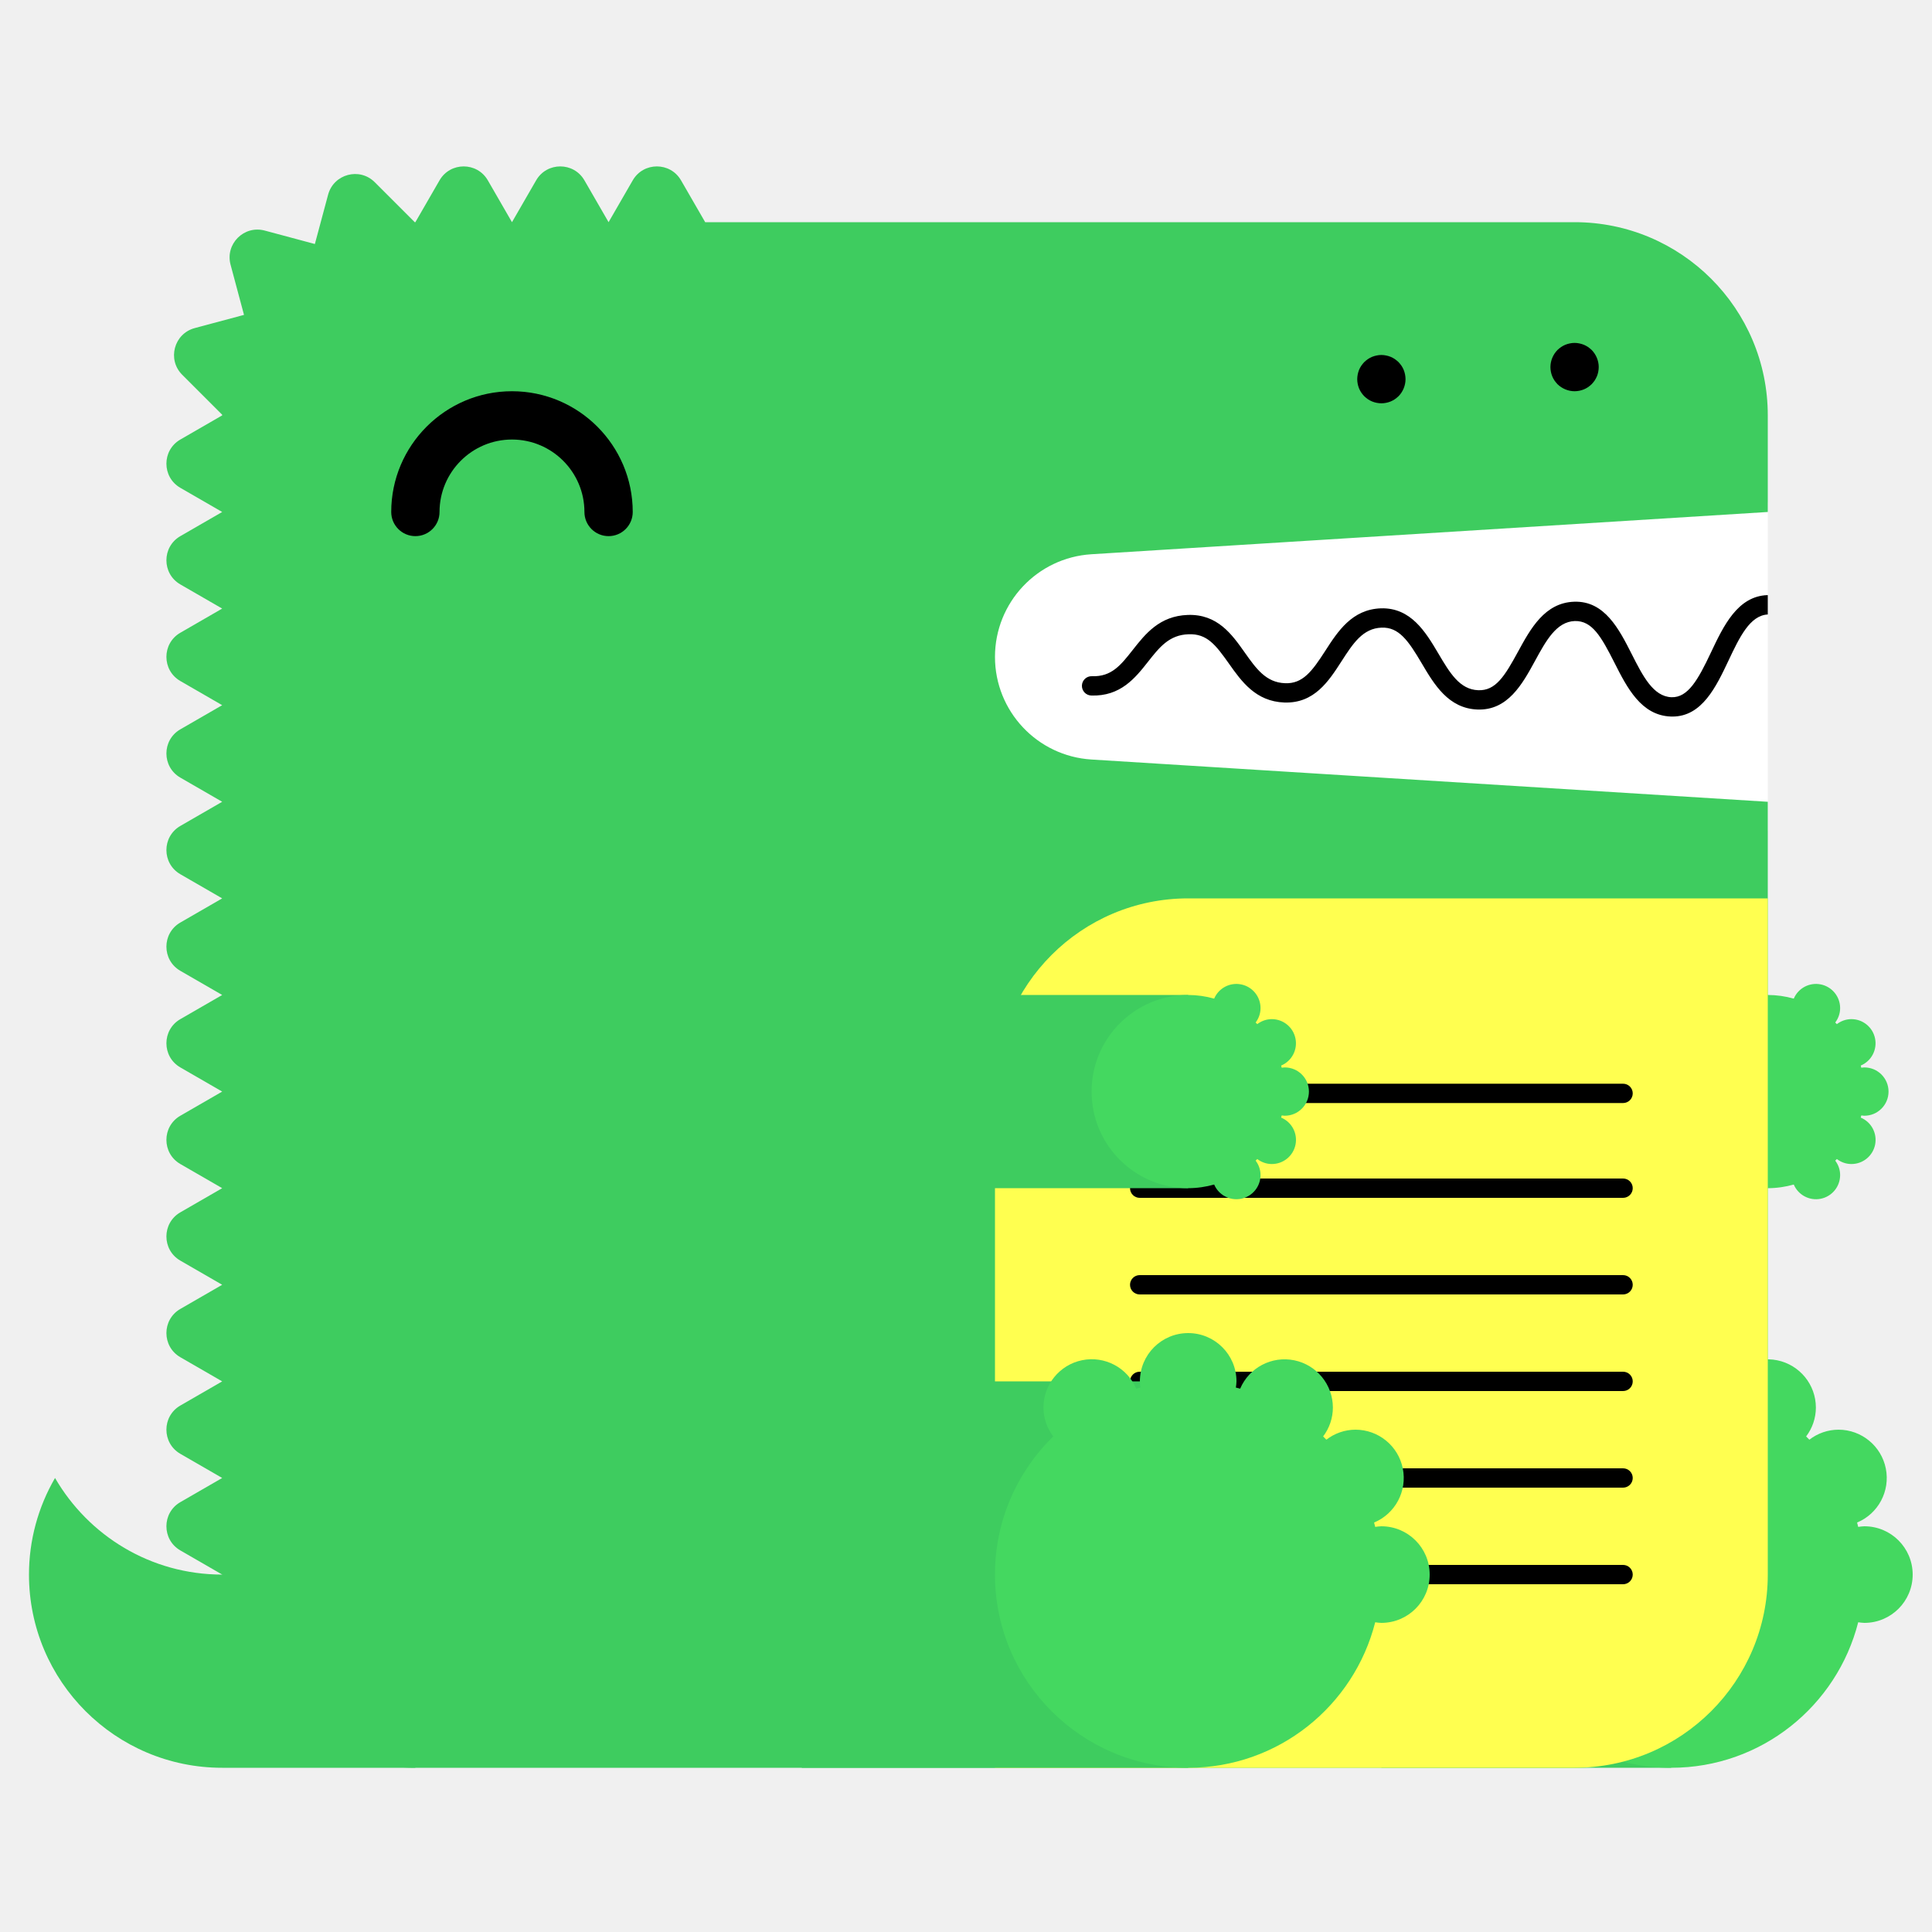
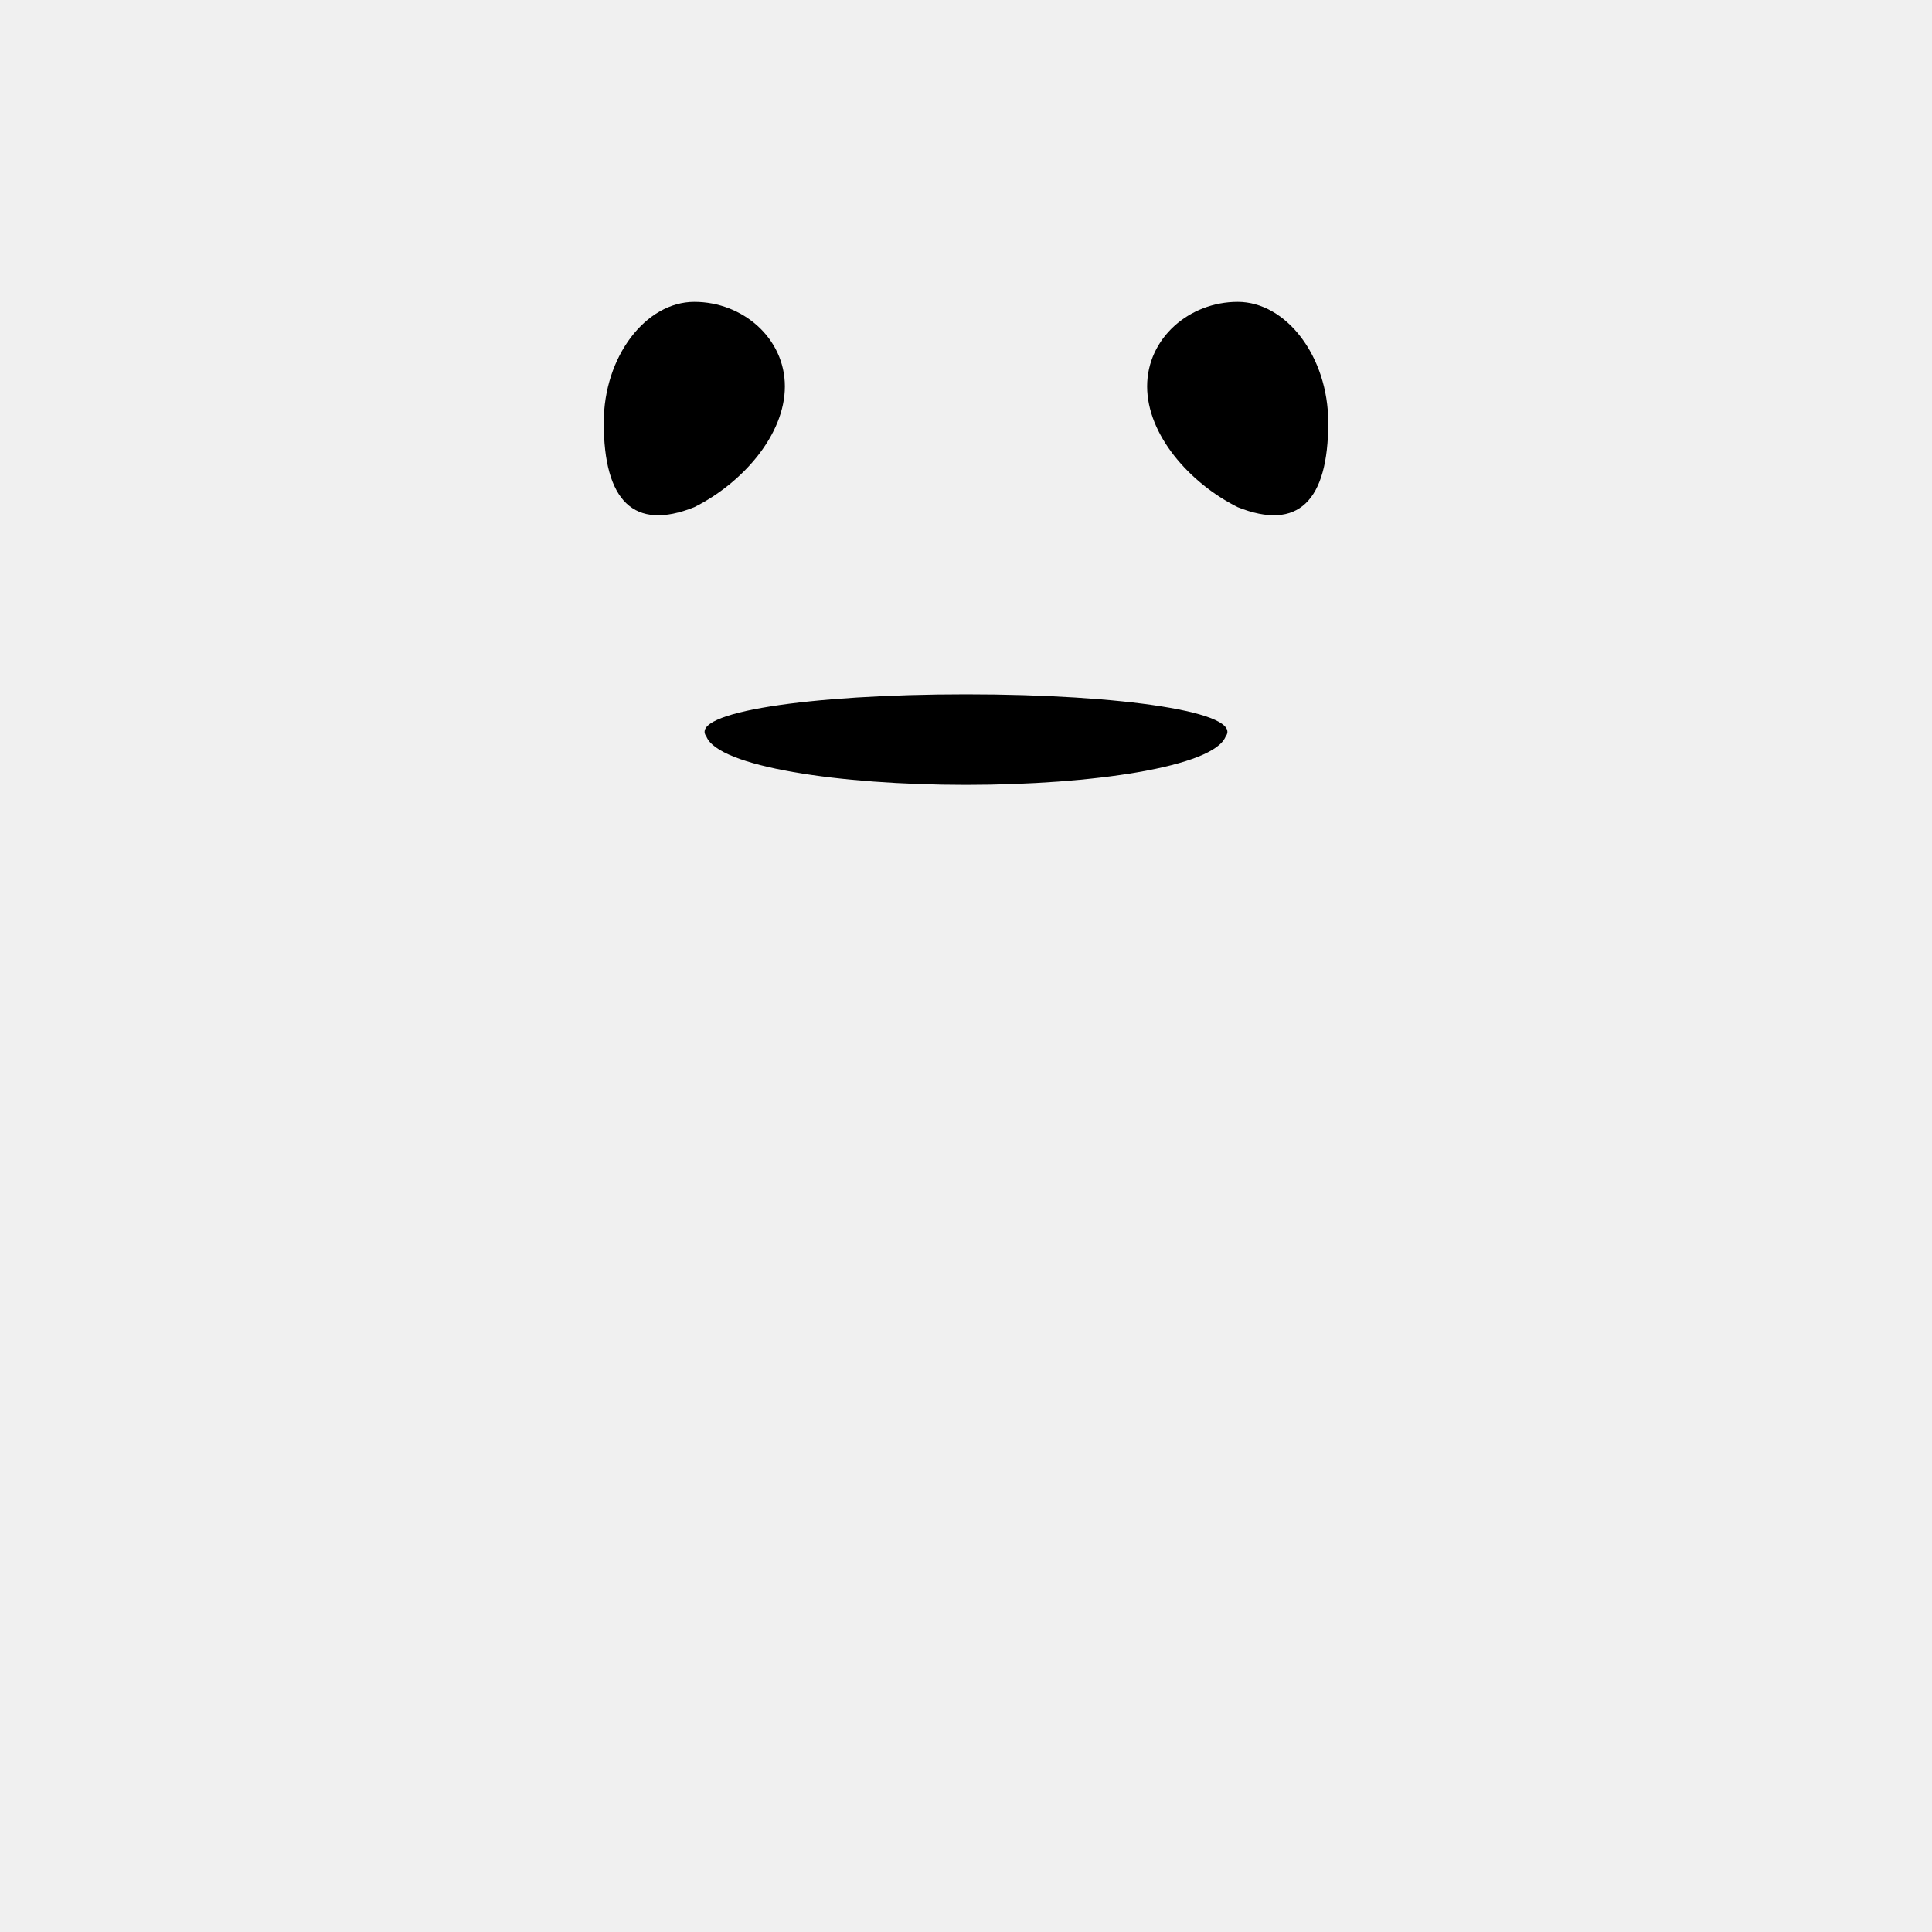
- <svg xmlns="http://www.w3.org/2000/svg" width="200" height="200" viewBox="0 0 200 200">
-   <g fill="none" fill-rule="evenodd">
-     <path fill="#FFF" d="M99 52h84v34H99z" />
-     <path d="M23 163c-7.398 0-13.843-4.027-17.303-10A19.886 19.886 0 0 0 3 163c0 11.046 8.954 20 20 20h20v-20H23z" fill="#3ECC5F" />
-     <path d="M112.98 57.376L183 53V43c0-11.046-8.954-20-20-20H73l-2.5-4.33c-1.112-1.925-3.889-1.925-5 0L63 23l-2.5-4.33c-1.111-1.925-3.889-1.925-5 0L53 23l-2.5-4.33c-1.111-1.925-3.889-1.925-5 0L43 23c-.022 0-.042.003-.065.003l-4.142-4.141c-1.57-1.571-4.252-.853-4.828 1.294l-1.369 5.104-5.192-1.392c-2.148-.575-4.111 1.389-3.535 3.536l1.39 5.193-5.102 1.367c-2.148.576-2.867 3.259-1.296 4.83l4.142 4.142c0 .021-.003.042-.003.064l-4.33 2.5c-1.925 1.111-1.925 3.889 0 5L23 53l-4.33 2.5c-1.925 1.111-1.925 3.889 0 5L23 63l-4.33 2.5c-1.925 1.111-1.925 3.889 0 5L23 73l-4.33 2.5c-1.925 1.111-1.925 3.889 0 5L23 83l-4.33 2.5c-1.925 1.111-1.925 3.889 0 5L23 93l-4.33 2.5c-1.925 1.111-1.925 3.889 0 5L23 103l-4.33 2.5c-1.925 1.111-1.925 3.889 0 5L23 113l-4.33 2.5c-1.925 1.111-1.925 3.889 0 5L23 123l-4.33 2.5c-1.925 1.111-1.925 3.889 0 5L23 133l-4.33 2.5c-1.925 1.111-1.925 3.889 0 5L23 143l-4.33 2.5c-1.925 1.111-1.925 3.889 0 5L23 153l-4.33 2.5c-1.925 1.111-1.925 3.889 0 5L23 163c0 11.046 8.954 20 20 20h120c11.046 0 20-8.954 20-20V83l-70.02-4.376A10.645 10.645 0 0 1 103 68c0-5.621 4.37-10.273 9.98-10.624" fill="#3ECC5F" />
-     <path fill="#3ECC5F" d="M143 183h30v-40h-30z" />
-     <path d="M193 158c-.219 0-.428.037-.639.064-.038-.15-.074-.301-.116-.451A5 5 0 0 0 190.32 148a4.96 4.96 0 0 0-3.016 1.036 26.531 26.531 0 0 0-.335-.336 4.955 4.955 0 0 0 1.011-2.987 5 5 0 0 0-9.599-1.959c-.148-.042-.297-.077-.445-.115.027-.211.064-.42.064-.639a5 5 0 0 0-5-5 5 5 0 0 0-5 5c0 .219.037.428.064.639-.148.038-.297.073-.445.115a4.998 4.998 0 0 0-9.599 1.959c0 1.125.384 2.151 1.011 2.987-3.717 3.632-6.031 8.693-6.031 14.3 0 11.046 8.954 20 20 20 9.339 0 17.16-6.41 19.361-15.064.211.027.42.064.639.064a5 5 0 0 0 5-5 5 5 0 0 0-5-5" fill="#44D860" />
-     <path fill="#3ECC5F" d="M153 123h30v-20h-30z" />
-     <path d="M193 115.5a2.5 2.5 0 1 0 0-5c-.109 0-.214.019-.319.032-.02-.075-.037-.15-.058-.225a2.501 2.501 0 0 0-.963-4.807c-.569 0-1.088.197-1.508.518a6.653 6.653 0 0 0-.168-.168c.314-.417.506-.931.506-1.494a2.5 2.5 0 0 0-4.8-.979A9.987 9.987 0 0 0 183 103c-5.522 0-10 4.478-10 10s4.478 10 10 10c.934 0 1.833-.138 2.69-.377a2.5 2.5 0 0 0 4.8-.979c0-.563-.192-1.077-.506-1.494.057-.055.113-.111.168-.168.42.321.939.518 1.508.518a2.5 2.5 0 0 0 .963-4.807c.021-.074.038-.15.058-.225.105.013.21.032.319.032" fill="#44D860" />
-     <path d="M63 55.5a2.5 2.5 0 0 1-2.5-2.5c0-4.136-3.364-7.5-7.5-7.5s-7.5 3.364-7.5 7.5a2.5 2.5 0 1 1-5 0c0-6.893 5.607-12.5 12.5-12.5S65.5 46.107 65.5 53a2.5 2.5 0 0 1-2.5 2.5" fill="#000" />
-     <path d="M103 183h60c11.046 0 20-8.954 20-20V93h-60c-11.046 0-20 8.954-20 20v70z" fill="#FFFF50" />
-     <path d="M168.02 124h-50.04a1 1 0 1 1 0-2h50.04a1 1 0 1 1 0 2m0 20h-50.04a1 1 0 1 1 0-2h50.04a1 1 0 1 1 0 2m0 20h-50.04a1 1 0 1 1 0-2h50.04a1 1 0 1 1 0 2m0-49.814h-50.04a1 1 0 1 1 0-2h50.04a1 1 0 1 1 0 2m0 19.814h-50.04a1 1 0 1 1 0-2h50.04a1 1 0 1 1 0 2m0 20h-50.04a1 1 0 1 1 0-2h50.04a1 1 0 1 1 0 2M183 61.611c-.012 0-.022-.006-.034-.005-3.09.105-4.552 3.196-5.842 5.923-1.346 2.85-2.387 4.703-4.093 4.647-1.889-.068-2.969-2.202-4.113-4.46-1.314-2.594-2.814-5.536-5.963-5.426-3.046.104-4.513 2.794-5.807 5.167-1.377 2.528-2.314 4.065-4.121 3.994-1.927-.07-2.951-1.805-4.136-3.813-1.321-2.236-2.848-4.75-5.936-4.664-2.994.103-4.465 2.385-5.763 4.4-1.373 2.13-2.335 3.428-4.165 3.351-1.973-.07-2.992-1.51-4.171-3.177-1.324-1.873-2.816-3.993-5.895-3.89-2.928.1-4.399 1.97-5.696 3.618-1.232 1.564-2.194 2.802-4.229 2.724a1 1 0 0 0-.072 2c3.017.101 4.545-1.8 5.872-3.487 1.177-1.496 2.193-2.787 4.193-2.855 1.926-.082 2.829 1.115 4.195 3.045 1.297 1.834 2.769 3.914 5.731 4.021 3.103.104 4.596-2.215 5.918-4.267 1.182-1.834 2.202-3.417 4.15-3.484 1.793-.067 2.769 1.35 4.145 3.681 1.297 2.197 2.766 4.686 5.787 4.796 3.125.108 4.634-2.62 5.949-5.035 1.139-2.088 2.214-4.06 4.119-4.126 1.793-.042 2.728 1.595 4.111 4.33 1.292 2.553 2.757 5.445 5.825 5.556l.169.003c3.064 0 4.518-3.075 5.805-5.794 1.139-2.41 2.217-4.68 4.067-4.773v-2z" fill="#000" />
-     <path fill="#3ECC5F" d="M83 183h40v-40H83z" />
-     <path d="M143 158c-.219 0-.428.037-.639.064-.038-.15-.074-.301-.116-.451A5 5 0 0 0 140.32 148a4.96 4.96 0 0 0-3.016 1.036 26.531 26.531 0 0 0-.335-.336 4.955 4.955 0 0 0 1.011-2.987 5 5 0 0 0-9.599-1.959c-.148-.042-.297-.077-.445-.115.027-.211.064-.42.064-.639a5 5 0 0 0-5-5 5 5 0 0 0-5 5c0 .219.037.428.064.639-.148.038-.297.073-.445.115a4.998 4.998 0 0 0-9.599 1.959c0 1.125.384 2.151 1.011 2.987-3.717 3.632-6.031 8.693-6.031 14.3 0 11.046 8.954 20 20 20 9.339 0 17.16-6.41 19.361-15.064.211.027.42.064.639.064a5 5 0 0 0 5-5 5 5 0 0 0-5-5" fill="#44D860" />
-     <path fill="#3ECC5F" d="M83 123h40v-20H83z" />
-     <path d="M133 115.5a2.5 2.5 0 1 0 0-5c-.109 0-.214.019-.319.032-.02-.075-.037-.15-.058-.225a2.501 2.501 0 0 0-.963-4.807c-.569 0-1.088.197-1.508.518a6.653 6.653 0 0 0-.168-.168c.314-.417.506-.931.506-1.494a2.5 2.5 0 0 0-4.8-.979A9.987 9.987 0 0 0 123 103c-5.522 0-10 4.478-10 10s4.478 10 10 10c.934 0 1.833-.138 2.69-.377a2.5 2.5 0 0 0 4.8-.979c0-.563-.192-1.077-.506-1.494.057-.055.113-.111.168-.168.42.321.939.518 1.508.518a2.5 2.5 0 0 0 .963-4.807c.021-.074.038-.15.058-.225.105.013.21.032.319.032" fill="#44D860" />
-     <path d="M143 41.75c-.16 0-.33-.02-.49-.05a2.52 2.52 0 0 1-.47-.14c-.15-.06-.29-.14-.431-.23-.13-.09-.259-.2-.38-.31-.109-.12-.219-.24-.309-.38s-.17-.28-.231-.43a2.619 2.619 0 0 1-.189-.96c0-.16.02-.33.05-.49.03-.16.08-.31.139-.47.061-.15.141-.29.231-.43.09-.13.2-.26.309-.38.121-.11.25-.22.38-.31.141-.09.281-.17.431-.23.149-.06.31-.11.47-.14.32-.07.65-.07.98 0 .159.03.32.08.47.14.149.06.29.14.43.23.13.09.259.2.38.31.11.12.22.25.31.38.09.14.17.28.23.43.06.16.11.31.14.47.029.16.05.33.05.49 0 .66-.271 1.31-.73 1.77-.121.11-.25.22-.38.31-.14.09-.281.17-.43.23a2.565 2.565 0 0 1-.96.19m20-1.25c-.66 0-1.3-.27-1.771-.73a3.802 3.802 0 0 1-.309-.38c-.09-.14-.17-.28-.231-.43a2.619 2.619 0 0 1-.189-.96c0-.66.27-1.3.729-1.77.121-.11.25-.22.38-.31.141-.09.281-.17.431-.23.149-.06.31-.11.47-.14.32-.07.66-.07.98 0 .159.03.32.08.47.14.149.06.29.14.43.23.13.09.259.2.38.31.459.47.73 1.11.73 1.77 0 .16-.021.33-.05.49-.03.16-.08.32-.14.47-.07.15-.14.29-.23.43-.09.13-.2.26-.31.38-.121.11-.25.22-.38.31-.14.09-.281.17-.43.23a2.565 2.565 0 0 1-.96.19" fill="#000" />
+ <svg xmlns="http://www.w3.org/2000/svg" version="1.0" width="32pt" height="32pt" viewBox="0 0 32 32" preserveAspectRatio="xMidYMid meet">
+   <g transform="translate(0,32) scale(0.1,-0.1)" fill="#000000" stroke="none">
+     <path d="M100 250 c0 -13 5 -18 15 -14 8 4 15 12 15 20 0 8 -7 14 -15 14 -8 0 -15 -9 -15 -20z" />
+     <path d="M190 256 c0 -8 7 -16 15 -20 10 -4 15 1 15 14 0 11 -7 20 -15 20 -8 0 -15 -6 -15 -14z" />
+     <path d="M117 198 c2 -5 22 -8 43 -8 21 0 41 3 43 8 3 4 -17 7 -43 7 -26 0 -46 -3 -43 -7z" />
  </g>
</svg>
